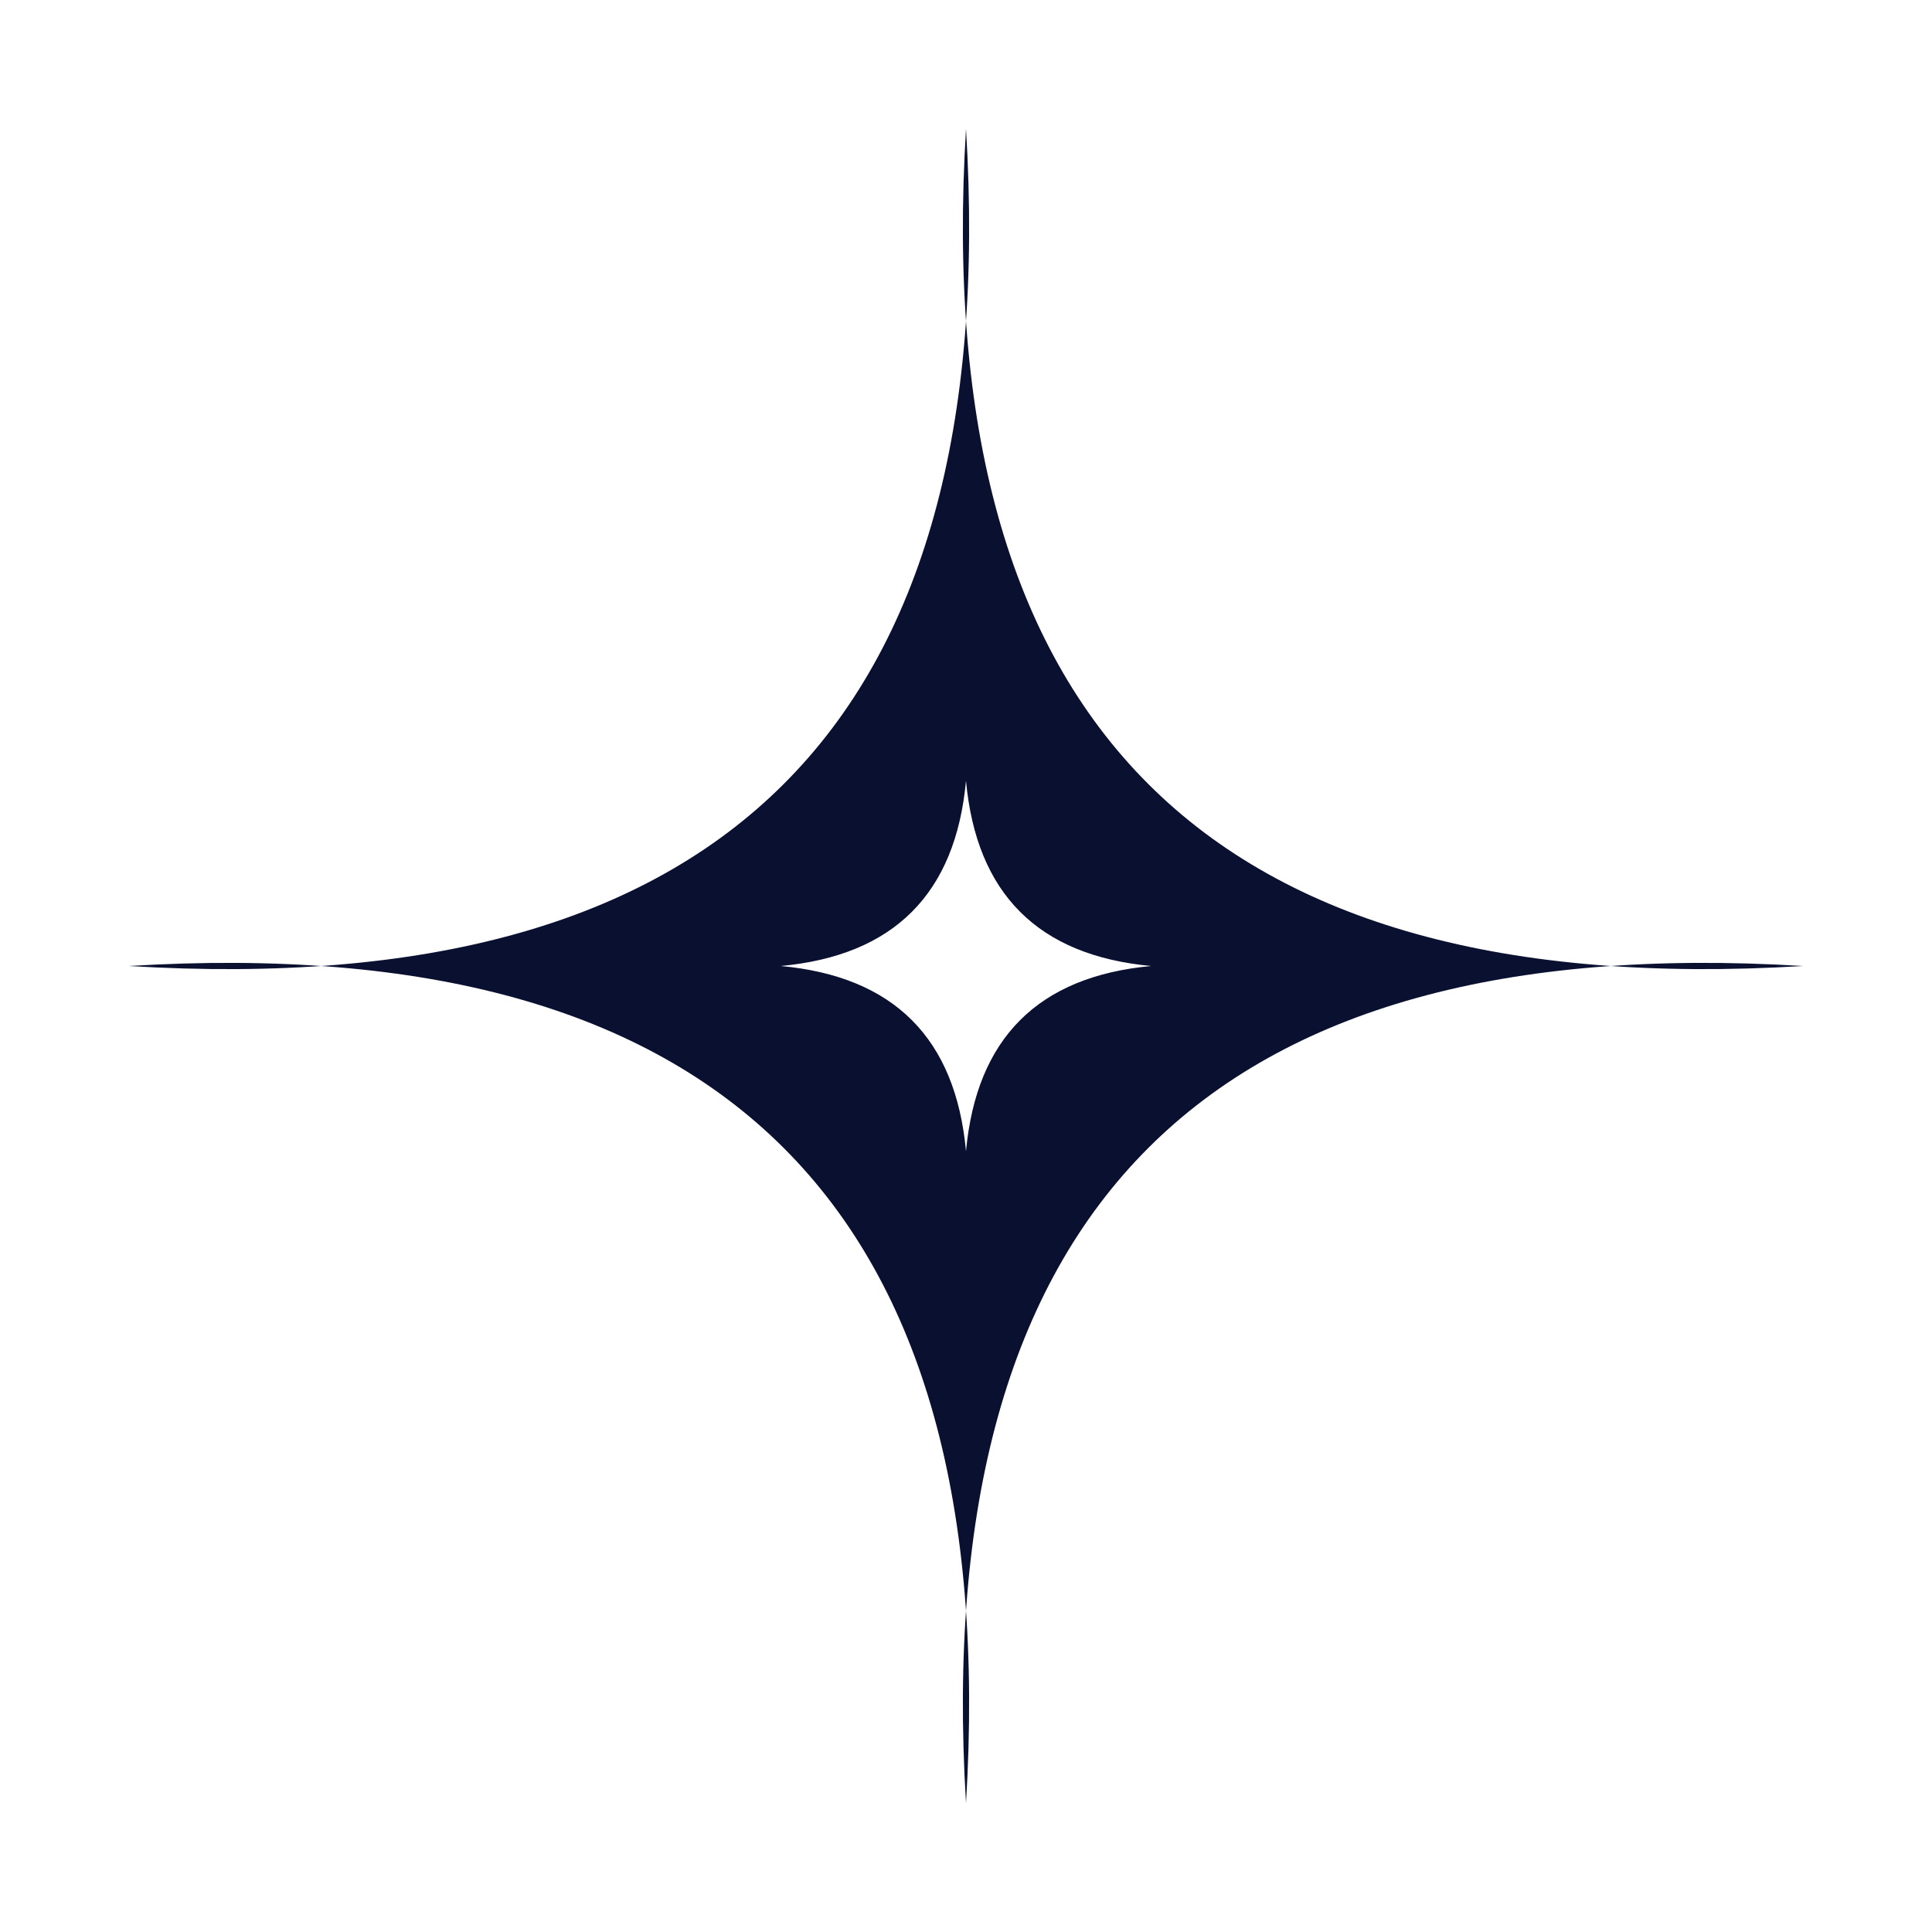
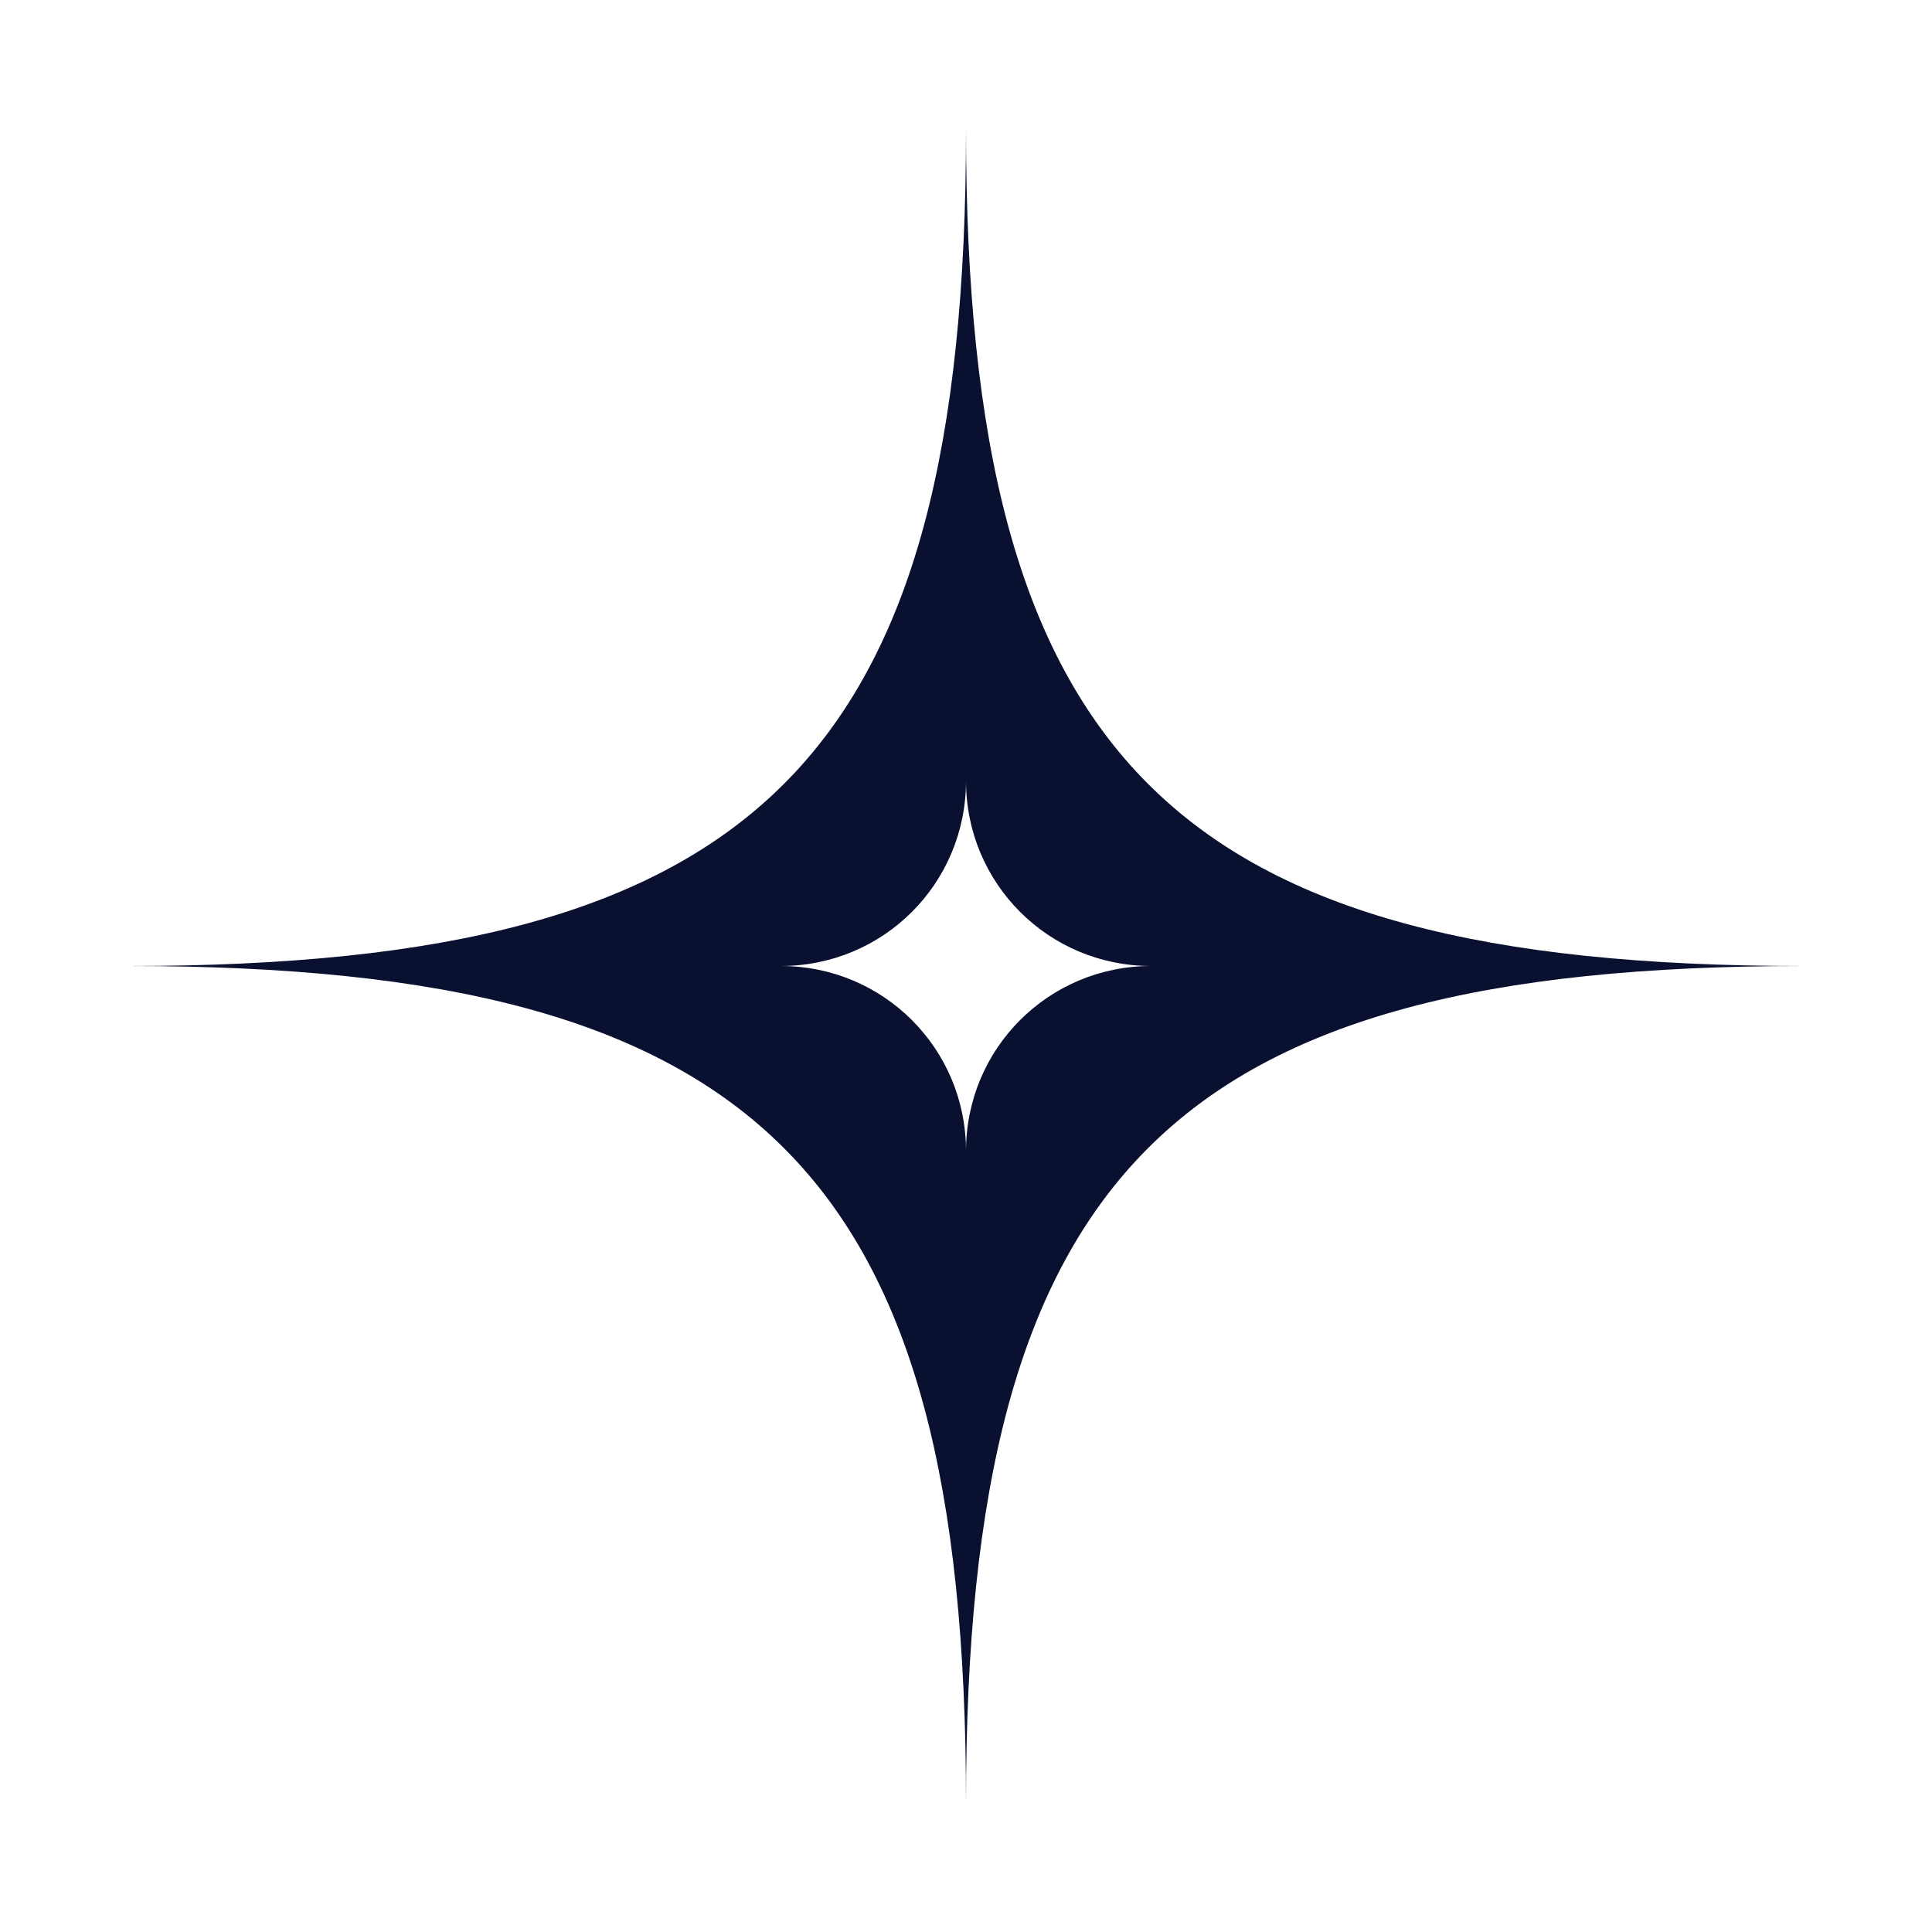
<svg xmlns="http://www.w3.org/2000/svg" viewBox="0 0 48 48">
-   <path d="M24.00 3.20Q22.65 25.35 44.80 24.00Q22.65 22.65 24.00 44.80Q25.35 22.65 3.20 24.00Q25.35 25.35 24.00 3.20ZM24.00 19.40Q24.39 23.61 28.60 24.00Q24.39 24.39 24.00 28.60Q23.61 24.39 19.40 24.00Q23.61 23.61 24.00 19.40Z" fill="#0A1030" fill-rule="evenodd" />
+   <path d="M24.00 3.20C24.00 18.87 29.13 24.00 44.80 24.00C29.13 24.00 24.00 29.13 24.00 44.80C24.00 29.13 18.87 24.00 3.20 24.00C18.87 24.00 24.00 18.87 24.00 3.20ZM24.00 19.40C24.00 21.95 26.05 24.00 28.60 24.00C26.05 24.00 24.00 26.05 24.00 28.60C24.00 26.05 21.95 24.00 19.40 24.00C21.95 24.00 24.00 21.95 24.00 19.40Z" fill="#0A1030" fill-rule="evenodd" />
</svg>
